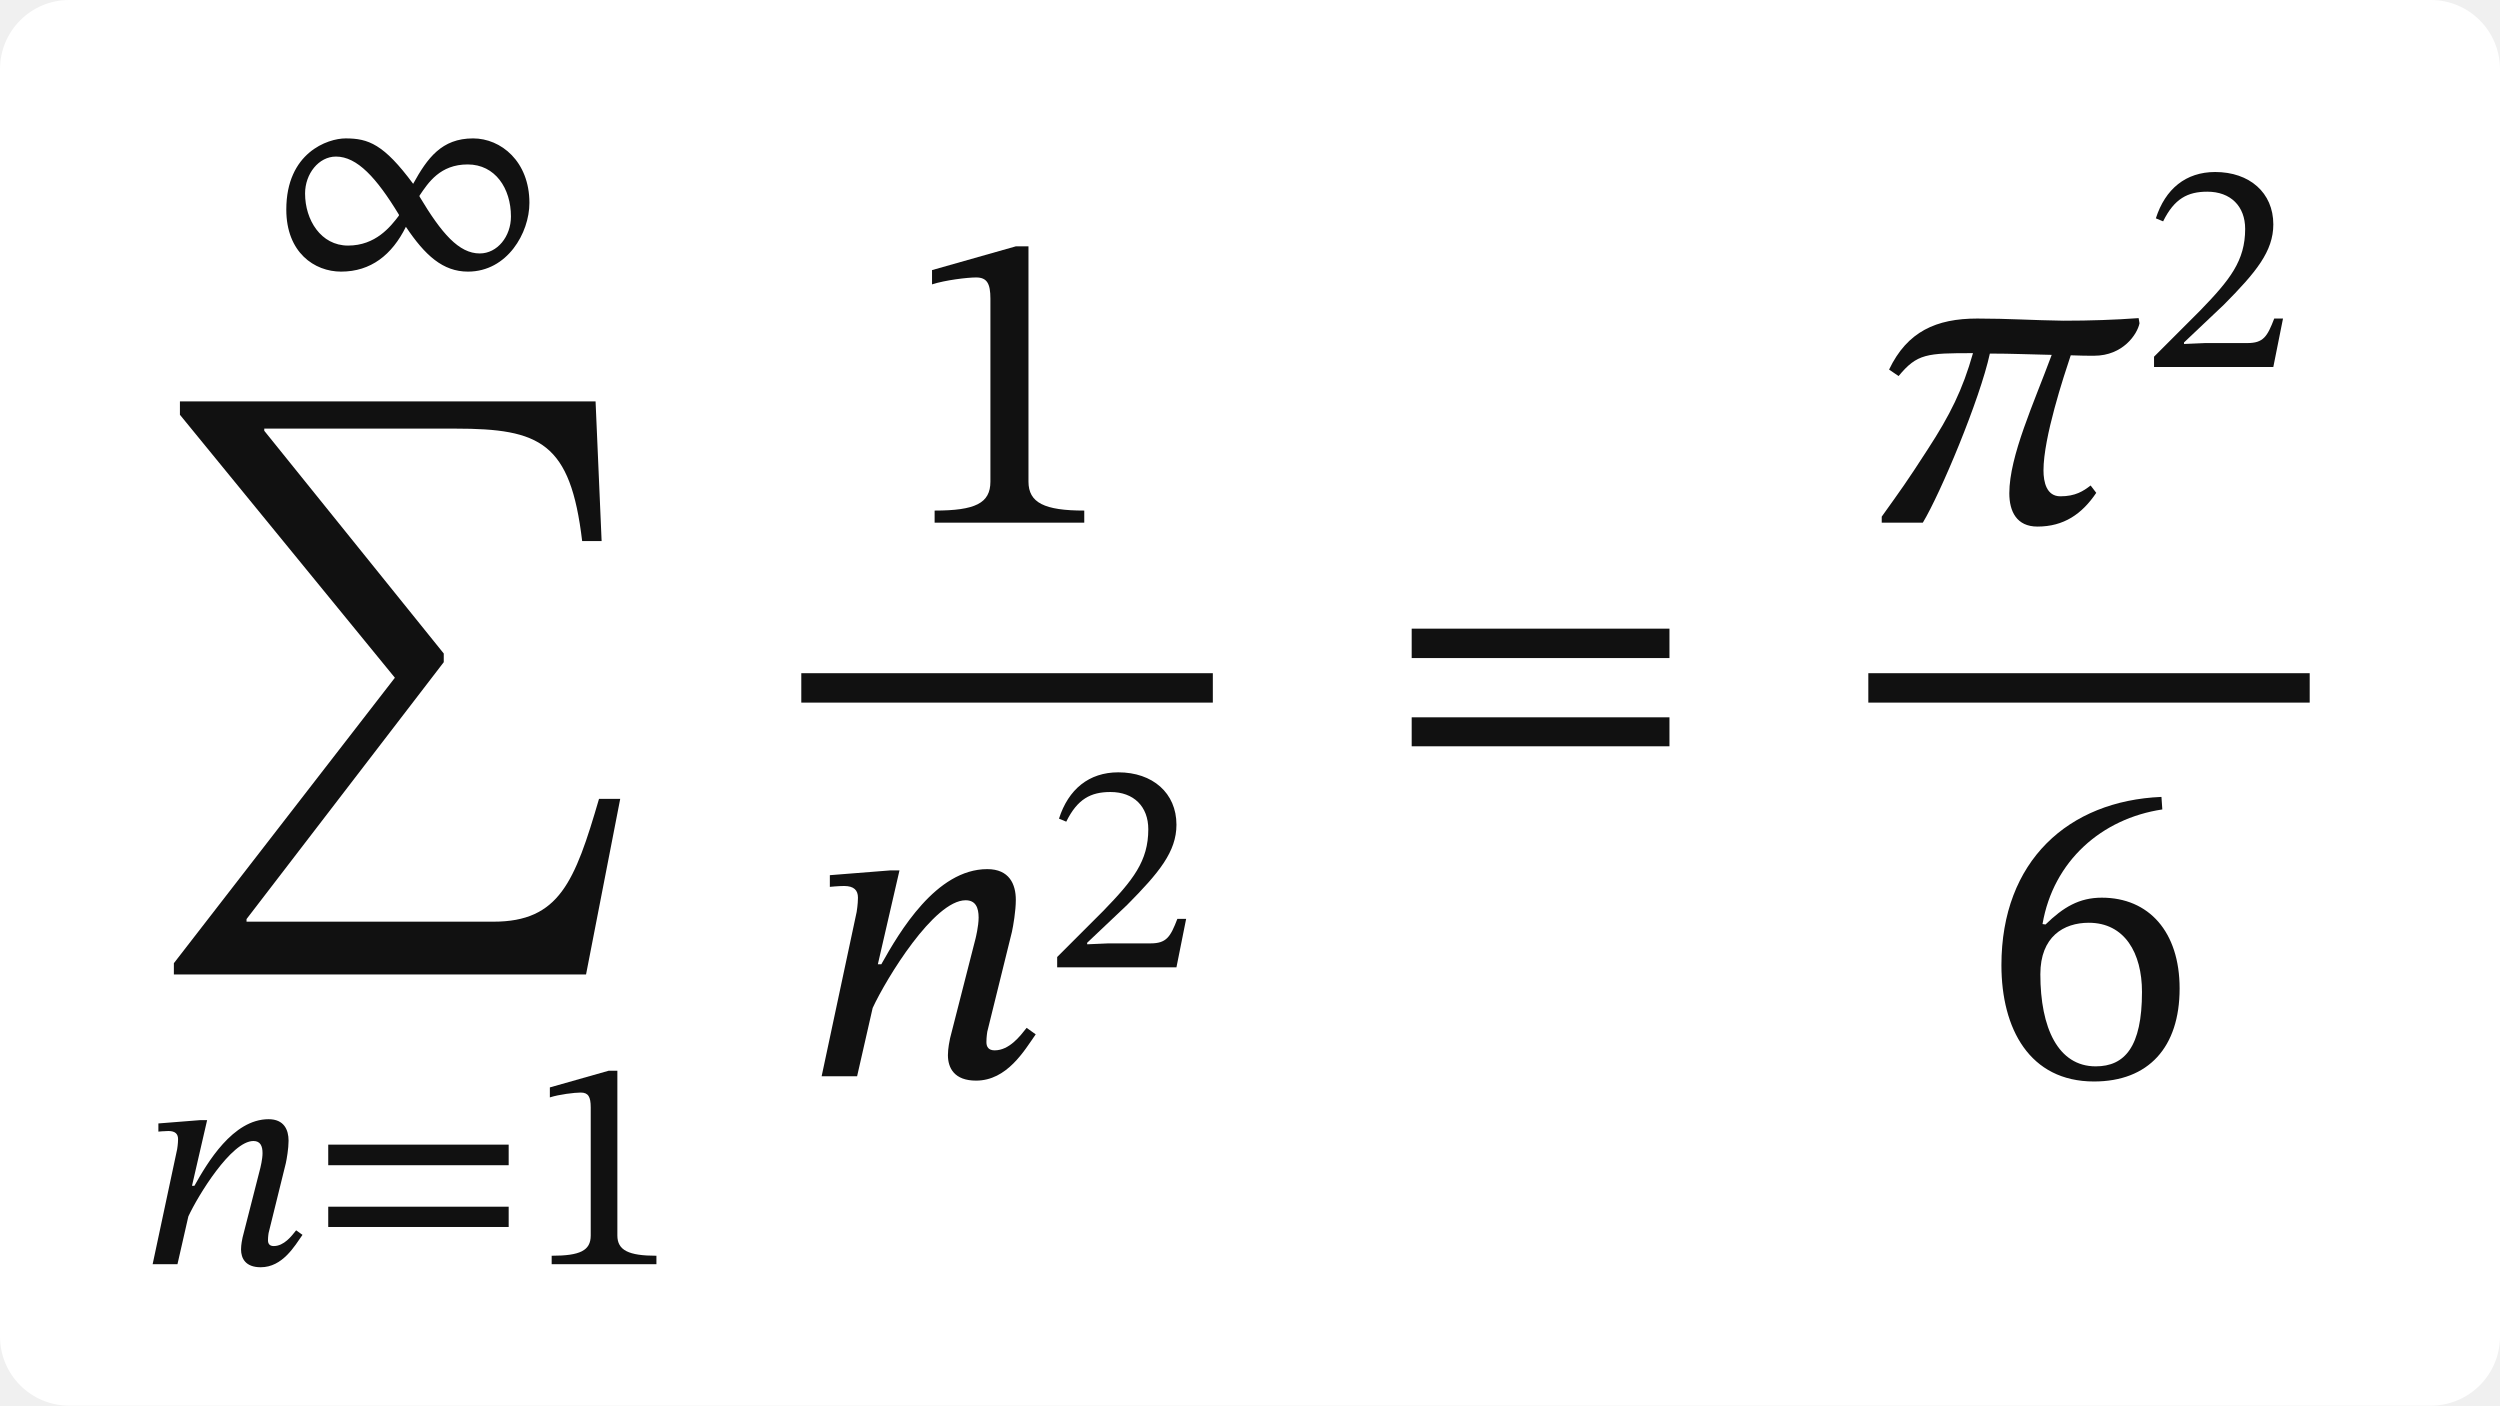
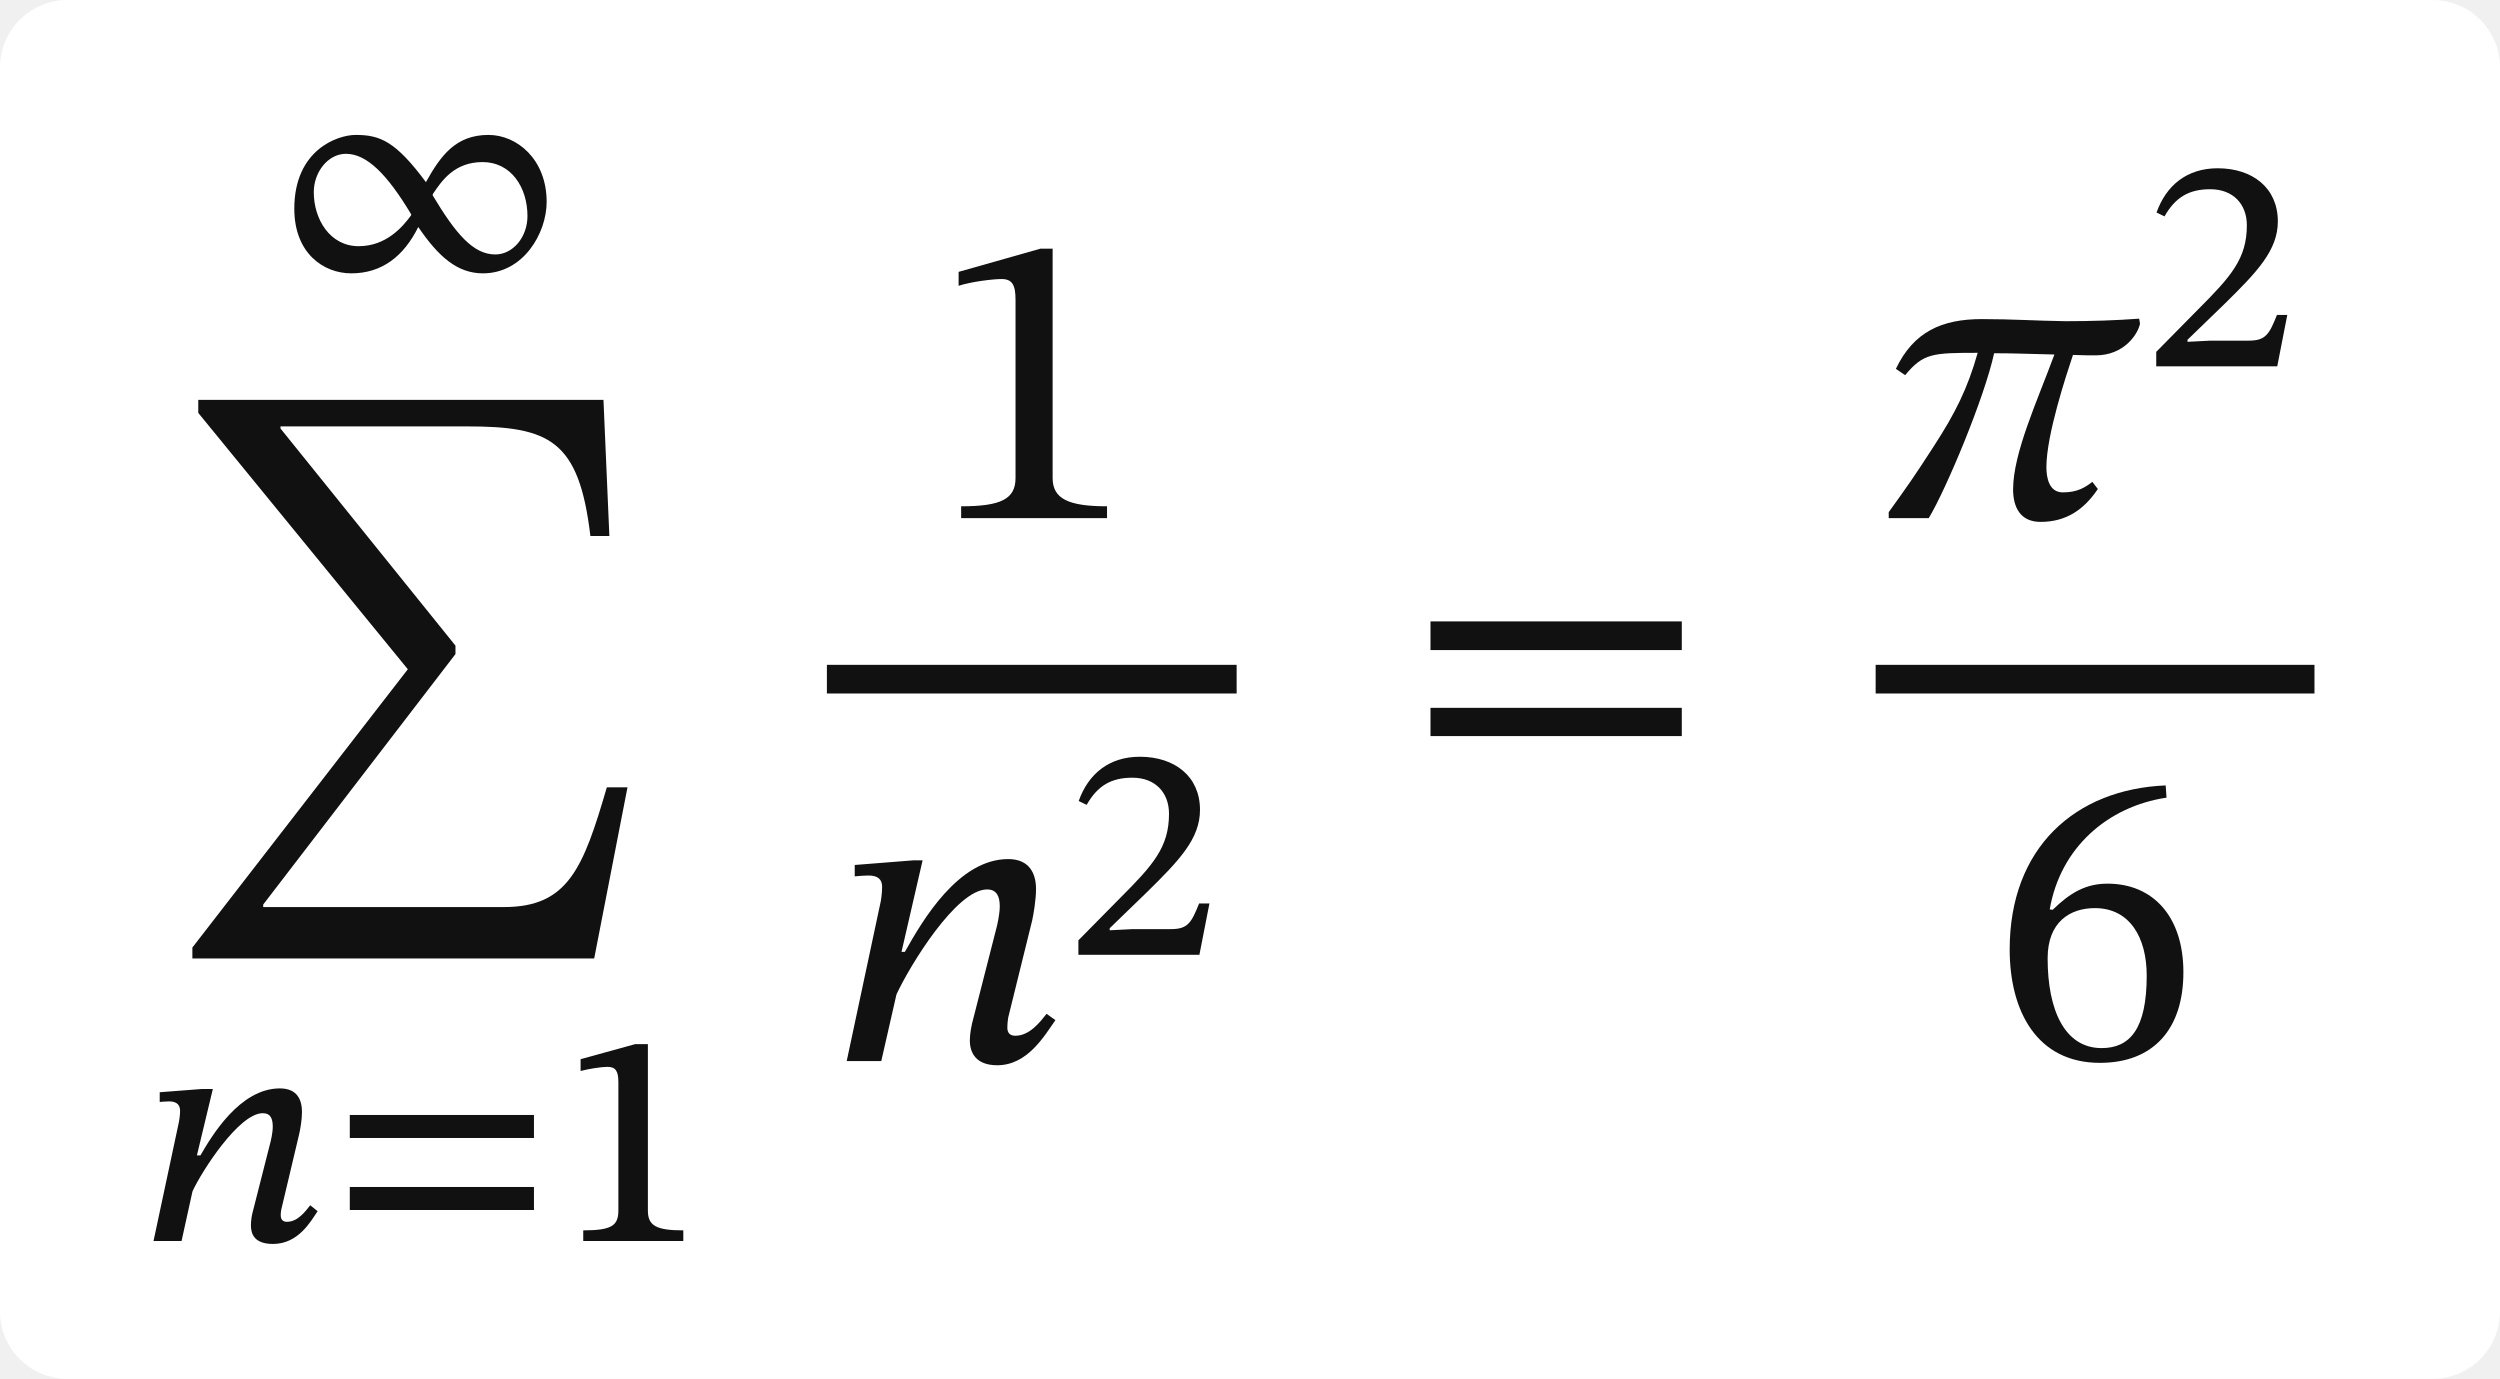
- <svg xmlns="http://www.w3.org/2000/svg" viewBox="-320 -1848.5 5780.222 3250" width="173.407" height="97.5" style="vertical-align: -1.082em" role="img" aria-labelledby="mathra-5790bb0e-speech" lang="en" data-mathra-version="1.4.0">
-   <rect x="-320" y="-1848.5" width="5780.222" height="3250" rx="160" fill="#ffffff" />
+ <svg xmlns="http://www.w3.org/2000/svg" viewBox="-320 -1868.8 5929.323 3270.3" width="177.88" height="98.109" style="vertical-align: -1.082em" role="img" aria-labelledby="mathra-5790bb0e-speech" lang="en" data-mathra-version="1.4.0">
+   <rect x="-320" y="-1868.8" width="5929.323" height="3270.3" rx="160" fill="#ffffff" />
  <style>svg:root{color:#111}</style>
  <defs>
    <path id="mathra-5790bb0e-g1647" d="M1047 0 L998 0 C942 -192 906 -284 754 -284 L183 -284 L183 -278 L639 316 L639 336 L224 851 L224 856 L666 856 C862 856 932 824 959 596 L1004 596 L990 919 L29 919 L29 888 L526 280 L15 -380 L15 -406 L968 -406 Z" />
-     <path id="mathra-5790bb0e-g1679" d="M878 227 C878 364 784 440 692 440 C588 440 541 375 494 290 C397 421 346 440 271 440 C212 440 75 393 75 205 C75 63 168 0 256 0 C354 0 424 55 470 148 C533 54 592 0 675 0 C805 0 878 128 878 227 Z M447 185 C419 148 370 86 279 86 C189 86 137 171 137 258 C137 323 182 380 239 380 C309 380 373 310 447 188 Z M515 251 C544 294 583 354 674 354 C765 354 817 275 817 182 C817 116 772 60 714 60 C645 60 588 126 515 248 Z" />
+     <path id="mathra-5790bb0e-g6126" d="M284 0 C388 0 462 58 511 157 C579 57 643 0 730 0 C868 0 946 137 946 242 C946 387 845 469 749 469 C638 469 587 399 537 309 C434 448 381 469 299 469 C237 469 91 418 91 219 C91 68 190 0 284 0 Z M309 92 C212 92 157 183 157 275 C157 343 205 405 266 405 C336 405 405 337 487 200 L487 197 C458 157 402 92 309 92 Z M772 64 C697 64 638 134 560 264 L560 268 C590 313 633 377 729 377 C825 377 881 292 881 194 C881 123 832 64 772 64 Z" />
+     <path id="mathra-5790bb0e-g4437" d="M594 121 C577 100 552 65 515 65 C501 65 494 73 494 87 C494 98 496 107 496 107 L556 360 C560 377 566 410 566 437 C566 477 551 517 491 517 C355 517 259 354 222 290 L210 290 L264 515 L227 515 L84 504 L84 471 C84 471 103 473 116 473 C144 473 153 459 153 441 C153 423 149 403 149 403 L63 0 L158 0 L195 168 C225 234 352 433 433 433 C460 433 467 414 467 387 C467 366 460 338 460 338 L398 94 C396 87 393 68 393 53 C393 22 406 -10 468 -10 C554 -10 596 67 619 101 Z" />
+     <path id="mathra-5790bb0e-g4285" d="M698 105 L698 183 L74 183 L74 105 Z M698 349 L698 427 L74 427 L74 349 Z" />
+     <path id="mathra-5790bb0e-g4274" d="M432 0 L432 36 C340 36 312 52 312 103 L312 667 L269 667 L84 616 L84 576 C110 583 154 590 175 590 C203 590 212 575 212 539 L212 103 C212 52 189 36 93 36 L93 0 Z" />
+     <path id="mathra-5790bb0e-g1138" d="M426 0 L426 28 C334 28 297 46 297 95 L297 639 L268 639 L74 584 L74 551 C105 561 156 567 176 567 C201 567 209 553 209 518 L209 95 C209 45 174 28 80 28 L80 0 Z" />
    <path id="mathra-5790bb0e-g3341" d="M521 112 C506 93 481 60 447 60 C433 60 428 68 428 79 C428 91 430 103 430 103 L487 334 C490 348 496 382 496 408 C496 444 481 479 430 479 C312 479 227 334 185 259 L177 259 L227 476 L205 476 L66 465 L66 438 C66 438 86 440 99 440 C122 440 131 430 131 413 C131 398 128 380 128 380 L47 0 L129 0 L165 158 C197 227 307 407 380 407 C403 407 410 390 410 367 C410 347 403 319 403 319 L344 88 C343 83 339 65 339 49 C339 19 354 -10 404 -10 C476 -10 516 60 542 97 Z" />
+     <path id="mathra-5790bb0e-g4275" d="M489 174 L454 174 C428 109 416 87 359 87 L229 87 L151 83 L151 90 L276 211 C387 320 457 393 457 491 C457 604 372 671 253 671 C150 671 79 614 46 521 L73 508 C110 573 156 600 228 600 C306 600 352 549 352 478 C352 365 299 305 187 193 L45 49 L45 0 L455 0 Z" />
    <path id="mathra-5790bb0e-g1202" d="M658 327 L658 395 L62 395 L62 327 Z M658 123 L658 190 L62 190 L62 123 Z" />
-     <path id="mathra-5790bb0e-g1138" d="M426 0 L426 28 C334 28 297 46 297 95 L297 639 L268 639 L74 584 L74 551 C105 561 156 567 176 567 C201 567 209 553 209 518 L209 95 C209 45 174 28 80 28 L80 0 Z" />
-     <path id="mathra-5790bb0e-g1139" d="M464 160 L435 160 C412 100 399 79 346 79 L207 79 L137 76 L137 81 L269 206 C375 313 432 382 432 471 C432 576 353 644 240 644 C143 644 75 588 44 491 L68 481 C105 556 149 579 214 579 C291 579 339 531 339 456 C339 351 289 288 190 186 L38 34 L38 0 L432 0 Z" />
    <path id="mathra-5790bb0e-g4030" d="M625 473 C571 469 513 467 451 467 C380 468 324 472 252 472 C157 472 90 442 48 354 L70 339 C113 391 135 392 242 392 C218 307 189 249 137 169 C88 93 76 77 31 14 L31 0 L126 0 C167 68 258 285 281 391 C330 391 375 389 424 388 C383 277 326 154 326 68 C326 26 343 -9 391 -9 C452 -9 494 20 527 69 L514 86 C497 73 479 61 444 61 C412 61 405 94 405 121 C405 197 452 339 468 387 C493 386 507 386 522 386 C589 386 622 436 627 461 Z" />
    <path id="mathra-5790bb0e-g1143" d="M415 646 C200 637 45 498 45 257 C45 110 110 -12 259 -12 C385 -12 457 67 457 203 C457 334 386 413 277 413 C225 413 188 391 147 351 L140 352 C165 498 277 596 417 617 Z M370 195 C370 68 330 23 263 23 C176 23 135 112 135 236 C135 323 189 355 247 355 C330 355 370 285 370 195 Z" />
  </defs>
  <g fill="currentColor" stroke="none" transform="scale(1,-1)">
-     <use href="#mathra-5790bb0e-g1647" x="67" y="1.5" />
-     <use href="#mathra-5790bb0e-g1679" transform="translate(289.45 1220.5) scale(0.7)" />
-     <use href="#mathra-5790bb0e-g3341" transform="translate(0 -1074.5) scale(0.7)" />
-     <use href="#mathra-5790bb0e-g1202" transform="translate(395.5 -1074.5) scale(0.7)" />
-     <use href="#mathra-5790bb0e-g1138" transform="translate(899.5 -1074.5) scale(0.7)" />
-     <use href="#mathra-5790bb0e-g1138" x="1760.917" y="640" />
-     <use href="#mathra-5790bb0e-g3341" x="1532.667" y="-640" />
-     <use href="#mathra-5790bb0e-g1139" transform="translate(2097.667 -388) scale(0.7)" />
-     <rect x="1532.667" y="224" width="951.5" height="68" />
-     <use href="#mathra-5790bb0e-g1202" x="2881.944" y="0" />
-     <use href="#mathra-5790bb0e-g4030" x="3999.722" y="640" />
-     <use href="#mathra-5790bb0e-g1139" transform="translate(4633.722 1000) scale(0.7)" />
-     <use href="#mathra-5790bb0e-g1143" x="4262.472" y="-640" />
-     <rect x="3999.722" y="224" width="1020.5" height="68" />
+     <use href="#mathra-5790bb0e-g1647" x="121.25" y="1.5" />
+     <use href="#mathra-5790bb0e-g6126" transform="translate(314.3 1220.5) scale(0.7)" />
+     <use href="#mathra-5790bb0e-g4437" transform="translate(0 -1074.5) scale(0.7)" />
+     <use href="#mathra-5790bb0e-g4285" transform="translate(457.8 -1074.5) scale(0.7)" />
+     <use href="#mathra-5790bb0e-g4274" transform="translate(998.2 -1074.5) scale(0.7)" />
+     <use href="#mathra-5790bb0e-g1138" x="1879.567" y="640" />
+     <use href="#mathra-5790bb0e-g3341" x="1641.167" y="-647.7" />
+     <use href="#mathra-5790bb0e-g4275" transform="translate(2206.167 -395.7) scale(0.7)" />
+     <rect x="1641.167" y="224" width="971.8" height="68" />
+     <use href="#mathra-5790bb0e-g1202" x="3010.745" y="0" />
+     <use href="#mathra-5790bb0e-g4030" x="4128.523" y="640" />
+     <use href="#mathra-5790bb0e-g4275" transform="translate(4762.523 1000) scale(0.7)" />
+     <use href="#mathra-5790bb0e-g1143" x="4401.423" y="-640" />
+     <rect x="4128.523" y="224" width="1040.8" height="68" />
  </g>
-   <text x="0" y="0" font-size="1000" textLength="5140.222" lengthAdjust="spacingAndGlyphs" fill="transparent" aria-hidden="true">∑_(n = 1)^∞ 1/(n^2) = (π^2)/6</text>
+   <text x="0" y="0" font-size="1000" textLength="5289.323" lengthAdjust="spacingAndGlyphs" fill="transparent" aria-hidden="true">∑_(n = 1)^∞ 1/(n^2) = (π^2)/6</text>
</svg>
